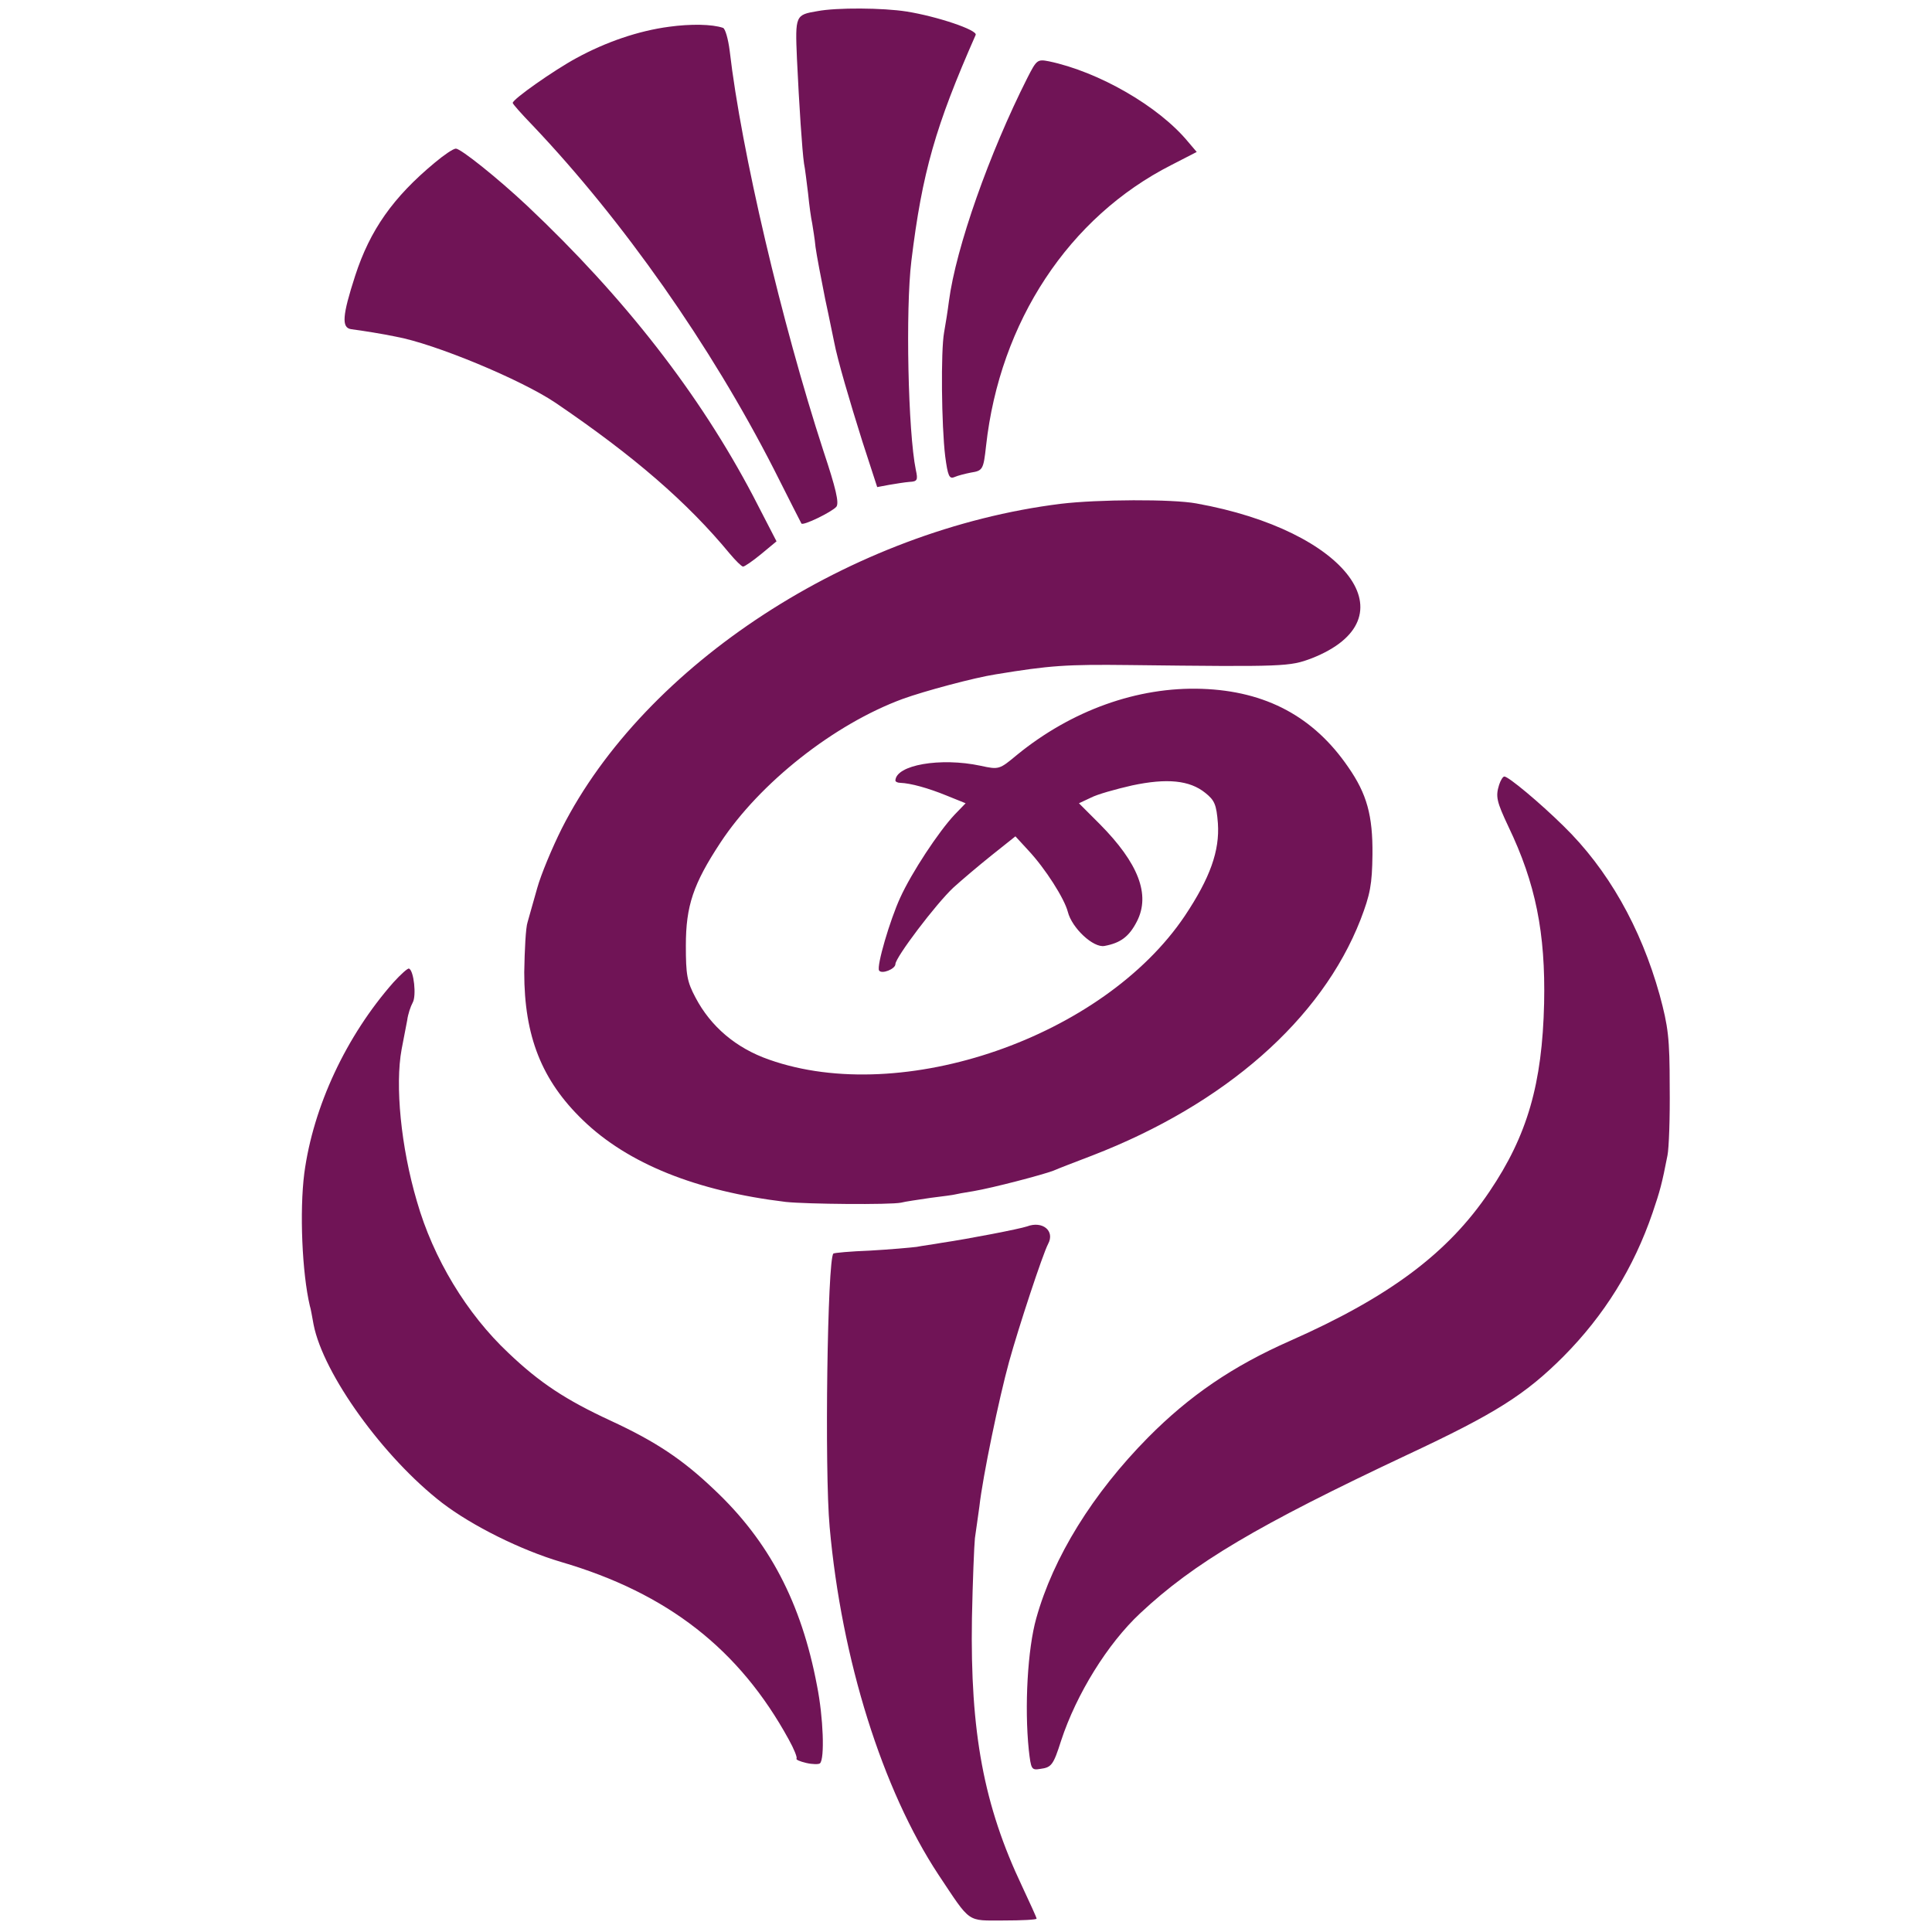
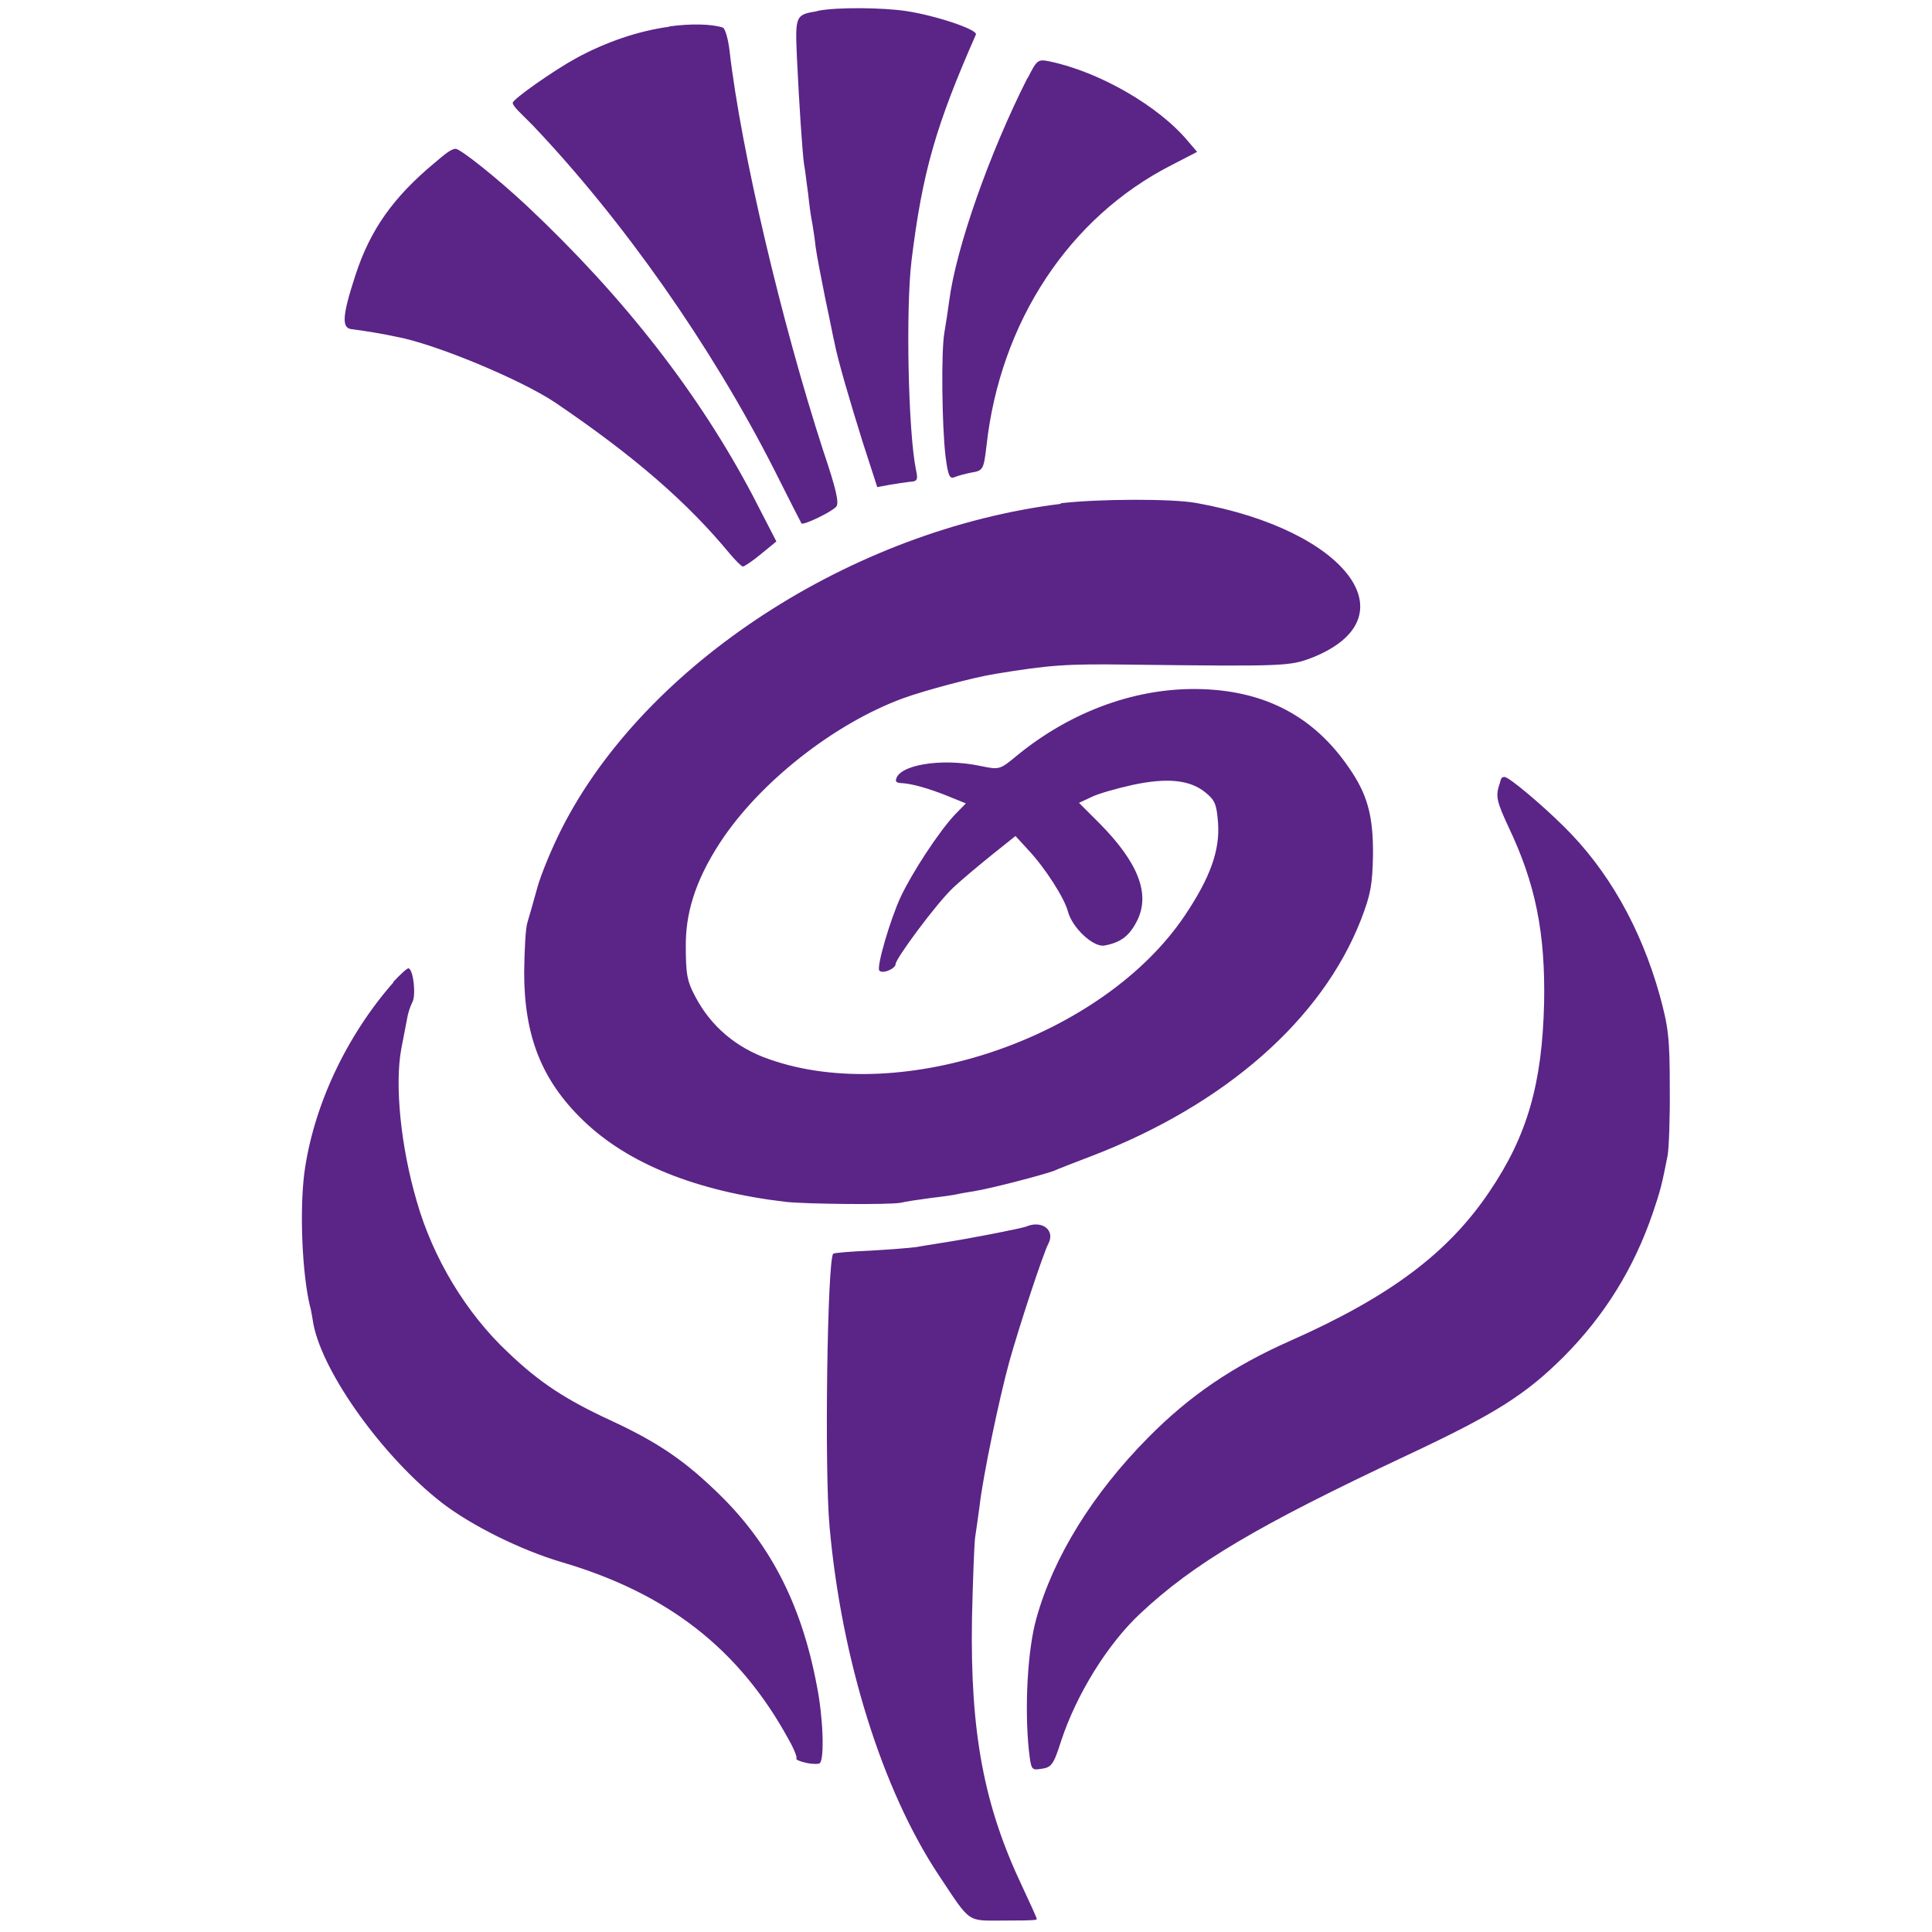
- <svg xmlns="http://www.w3.org/2000/svg" version="1" width="693.333" height="693.333" viewBox="0 0 520 520">
-   <path fill="#701456" d="M220 3c-5.9 1-6 1.1-5.5 12.8.6 12.7 1.4 24.7 1.9 28.2.3 1.4.7 5 1.1 8.1.3 3.1.8 6.7 1.1 8 .2 1.3.7 4.2.9 6.4.3 2.2 1.5 8.5 2.6 14 1.2 5.5 2.2 10.7 2.4 11.5.9 4.8 4.2 16 7.6 26.8l4 12.3 3.2-.6c1.8-.3 4.2-.7 5.5-.8 2.1-.1 2.3-.5 1.7-3.2-2.1-10.2-2.8-43.2-1.2-56.3 2.9-23.8 6.5-36.3 17.3-60.8.6-1.3-10.4-5-18.6-6.3-6.3-1-18.8-1.1-24-.1zM180.1 7.2c-8.3 1.1-17 4.1-24.9 8.4-6.1 3.3-17.2 11.1-17.2 12.1 0 .3 2.4 3 5.4 6.1 24.3 25.6 47.9 59.2 64.9 92.5 3.9 7.8 7.3 14.4 7.4 14.6.4.7 8.2-3.1 9.4-4.5.8-1-.1-4.9-3.5-15.1-11.2-34.4-22.1-80.8-25.2-107.6-.4-3.2-1.2-6-1.8-6.2-2.9-1-8.7-1.1-14.5-.3zM276.5 21c-10.2 20.2-19.2 45.6-21.1 60.1-.3 2.4-.9 6.2-1.3 8.4-.9 5-.7 25 .3 33.3.7 5.3 1.1 6.2 2.5 5.6.9-.4 2.9-.9 4.4-1.2 3.2-.5 3.4-.8 4.1-7.2 3.7-33.4 22.3-61.6 49.9-75.6l6.8-3.5-2.3-2.7c-7.9-9.6-24.1-18.9-37.5-21.7-3.1-.6-3.3-.4-5.8 4.5zM117 43.8c-11.2 9.3-17.4 18.1-21.4 30.4-3.5 10.8-3.7 14-1.1 14.4 3.1.4 8.7 1.3 12 2 10.5 1.9 33.8 11.6 43 17.8 21.2 14.4 35.5 26.8 46.9 40.6 1.6 1.9 3.2 3.5 3.6 3.5.4 0 2.6-1.5 4.9-3.4l4.1-3.4-6.3-12.2c-14.4-27.4-34.5-53.3-60.8-78.1C133.8 47.8 124 40 122.7 40c-.7 0-3.2 1.7-5.7 3.8zM285.5 135.6c-56.3 7-111.9 43.2-134.3 87.4-2.6 5.2-5.6 12.4-6.6 16-1 3.6-2.2 7.7-2.6 9.2-.5 1.4-.8 7.5-.9 13.5 0 17.2 4.7 29.1 15.8 39.8 12.1 11.7 30.5 19.1 54.6 22 5.7.6 28 .8 31 .2 1.1-.3 4.7-.8 8-1.3 3.3-.4 6.2-.8 6.5-.9.3-.1 2.5-.5 5-.9 5.3-.9 18.6-4.4 21.5-5.5 1.1-.5 5.8-2.3 10.5-4.1 35.7-13.8 61.7-36.6 72.2-63.5 2.6-6.8 3.1-9.4 3.2-17.5.1-10.5-1.5-16.3-6.5-23.5-9.3-13.6-22.2-20.5-39.4-21.1-17.3-.6-35.1 5.8-49.8 17.8-4.7 3.9-4.8 4-9.8 2.9-10.8-2.3-22.8-.2-22.9 4 0 .3.6.6 1.3.6 2.8.1 7.5 1.4 12.4 3.4l5.2 2.1-3 3.1c-4.3 4.6-11.5 15.5-14.6 22.3-2.8 6.1-6.4 18.4-5.7 19.6.7 1.1 4.4-.4 4.4-1.7 0-1.8 10.9-16.2 15.6-20.6 2.2-2 6.8-5.9 10.3-8.7l6.4-5.1 3.4 3.7c4.7 5 9.8 13.1 10.7 16.6 1.1 4.4 6.9 9.8 9.9 9.2 4.3-.8 6.6-2.5 8.7-6.6 3.7-7.2.4-15.7-10-26.2l-5.6-5.6 3.2-1.5c1.7-.9 6.7-2.3 11.1-3.3 9.4-2 15.5-1.4 19.7 2 2.5 2 3 3.1 3.4 8.2.5 7.4-2.1 14.7-8.9 24.9-21.9 32.6-76 51.4-111.9 38.7-8.9-3.1-15.7-8.9-19.8-16.7-2.3-4.3-2.6-6.2-2.6-14 0-10.7 2-16.6 9.3-27.7 10.6-16.1 30.6-31.9 49.1-38.7 5.8-2.1 19.2-5.7 25-6.6 14.6-2.4 19-2.7 36-2.5 42 .5 43.1.4 49-1.8 27.3-10.7 9.7-34.4-31-41.7-6.5-1.2-26.5-1.1-36.5.1zM403.5 211.2c-1 3.2-.7 4.5 2.5 11.3 7.3 15.2 10 28.6 9.6 47.5-.5 21.7-4.5 35.6-14.7 50.7-11.1 16.5-26.8 28.3-53.7 40.2-15.4 6.8-27 14.7-38.2 26-14.9 15.1-25.5 32.2-30.1 48.7-2.3 8.2-3.2 23.7-2 35.4.6 5.2.7 5.5 3.1 5.1 3-.4 3.5-1 5.6-7.6 4.1-12.5 12.5-26.1 21.3-34.3 14.4-13.5 31.4-23.6 72-42.7 23.5-11 31.6-16.1 41.9-26.4 11-11.1 18.9-23.8 24-38.7 2-5.9 2.5-7.7 4-15.4.4-1.9.7-10.3.6-18.5 0-13.1-.4-16.2-2.7-24.7-5.1-18.3-14-33.9-25.9-45.5-6.4-6.3-14.8-13.3-15.9-13.3-.4 0-1 1-1.4 2.2zM105.9 264.4c-12.7 14.4-21.6 33.4-24 51.4-1.3 10.2-.6 26.8 1.5 35.7.2.5.6 2.8 1 5 2.6 13.3 18.8 35.8 34.6 48 8.1 6.2 21.2 12.7 32 15.9 28.7 8.4 48 23.5 61.3 47.8 1.4 2.5 2.3 4.8 2.1 5.1-.3.3.9.8 2.6 1.2 1.7.4 3.4.4 3.7.1 1.3-1.2.9-12.4-.8-20.9-4.2-22.3-12.9-38.9-27.7-52.8-8.5-8.1-15.7-12.9-27.8-18.5-12.1-5.6-19.1-10.2-27.5-18.2-11.3-10.6-20.3-25.5-24.7-40.9-4.3-14.6-5.9-31.2-4.1-40.9.5-2.7 1.2-6.2 1.5-7.8.2-1.6.9-3.7 1.5-4.8 1-1.8.3-8.5-1-9.1-.3-.2-2.2 1.5-4.2 3.7z" />
-   <path fill="#701456" d="M276.4 330.1c-2.1.7-15.5 3.3-22.9 4.4-2.2.4-5.3.8-6.8 1.1-1.6.2-7.2.7-12.5 1-5.3.2-9.7.6-9.9.8-1.6 1.6-2.4 58.3-1 73.6 3.2 35.7 14.2 70.7 29.3 93.6 8.8 13.2 7.5 12.3 17.5 12.3 4.9 0 8.9-.2 8.9-.5s-1.8-4.2-3.9-8.7c-10.3-21.7-14-41.4-13.5-72.2.2-9.9.6-19.6.8-21.5.3-1.9.8-5.8 1.2-8.5.9-8.1 5.3-29.2 8-39 2.6-9.4 9-28.8 10.5-31.7 1.9-3.5-1.5-6.3-5.7-4.7z" />
+ <svg xmlns="http://www.w3.org/2000/svg" id="Layer_1" data-name="Layer 1" version="1.1" viewBox="0 0 693.3 693.3">
+   <defs>
+     <style>
+       .cls-1 {
+         fill: #5b2487;
+         stroke-width: 0px;
+       }
+     </style>
+   </defs>
+   <path class="cls-1" d="M293.3,4c-7.9,1.3-8,1.5-7.3,17.1.8,16.9,1.9,32.9,2.5,37.6.4,1.9.9,6.7,1.5,10.8.4,4.1,1.1,8.9,1.5,10.7.3,1.7.9,5.6,1.2,8.5.4,2.9,2,11.3,3.5,18.7,1.6,7.3,2.9,14.3,3.2,15.3,1.2,6.4,5.6,21.3,10.1,35.7l5.3,16.4,4.3-.8c2.4-.4,5.6-.9,7.3-1.1,2.8-.1,3.1-.7,2.3-4.3-2.8-13.6-3.7-57.6-1.6-75.1,3.9-31.7,8.7-48.4,23.1-81.1.8-1.7-13.9-6.7-24.8-8.4-8.4-1.3-25.1-1.5-32-.1ZM240.1,9.6c-11.1,1.5-22.7,5.5-33.2,11.2-8.1,4.4-22.9,14.8-22.9,16.1s3.2,4,7.2,8.1c32.4,34.1,63.9,78.9,86.5,123.3,5.2,10.4,9.7,19.2,9.9,19.5.5.9,10.9-4.1,12.5-6,1.1-1.3-.1-6.5-4.7-20.1-14.9-45.9-29.5-107.7-33.6-143.5-.5-4.3-1.6-8-2.4-8.3-3.9-1.3-11.6-1.5-19.3-.4h0ZM368.7,28c-13.6,26.9-25.6,60.8-28.1,80.1-.4,3.2-1.2,8.3-1.7,11.2-1.2,6.7-.9,33.3.4,44.4.9,7.1,1.5,8.3,3.3,7.5,1.2-.5,3.9-1.2,5.9-1.6,4.3-.7,4.5-1.1,5.5-9.6,4.9-44.5,29.7-82.1,66.5-100.8l9.1-4.7-3.1-3.6c-10.5-12.8-32.1-25.2-50-28.9-4.1-.8-4.4-.5-7.7,6h0ZM156,58.4c-14.9,12.4-23.2,24.1-28.5,40.5-4.7,14.4-4.9,18.7-1.5,19.2,4.1.5,11.6,1.7,16,2.7,14,2.5,45.1,15.5,57.3,23.7,28.3,19.2,47.3,35.7,62.5,54.1,2.1,2.5,4.3,4.7,4.8,4.7s3.5-2,6.5-4.5l5.5-4.5-8.4-16.3c-19.2-36.5-46-71.1-81.1-104.1-10.8-10.1-23.9-20.5-25.6-20.5s-4.3,2.3-7.6,5.1ZM380.7,180.8c-75.1,9.3-149.2,57.6-179.1,116.5-3.5,6.9-7.5,16.5-8.8,21.3s-2.9,10.3-3.5,12.3c-.7,1.9-1.1,10-1.2,18,0,22.9,6.3,38.8,21.1,53.1,16.1,15.6,40.7,25.5,72.8,29.3,7.6.8,37.3,1.1,41.3.3,1.5-.4,6.3-1.1,10.7-1.7,4.4-.5,8.3-1.1,8.7-1.2s3.3-.7,6.7-1.2c7.1-1.2,24.8-5.9,28.7-7.3,1.5-.7,7.7-3.1,14-5.5,47.6-18.4,82.3-48.8,96.3-84.7,3.5-9.1,4.1-12.5,4.3-23.3.1-14-2-21.7-8.7-31.3-12.4-18.1-29.6-27.3-52.5-28.1-23.1-.8-46.8,7.7-66.4,23.7-6.3,5.2-6.4,5.3-13.1,3.9-14.4-3.1-30.4-.3-30.5,5.3,0,.4.8.8,1.7.8,3.7.1,10,1.9,16.5,4.5l6.9,2.8-4,4.1c-5.7,6.1-15.3,20.7-19.5,29.7-3.7,8.1-8.5,24.5-7.6,26.1.9,1.5,5.9-.5,5.9-2.3s14.5-21.6,20.8-27.5c2.9-2.7,9.1-7.9,13.7-11.6l8.5-6.8,4.5,4.9c6.3,6.7,13.1,17.5,14.3,22.1,1.5,5.9,9.2,13.1,13.2,12.3,5.7-1.1,8.8-3.3,11.6-8.8,4.9-9.6.5-20.9-13.3-34.9l-7.5-7.5,4.3-2c2.3-1.2,8.9-3.1,14.8-4.4,12.5-2.7,20.7-1.9,26.3,2.7,3.3,2.7,4,4.1,4.5,10.9.7,9.9-2.8,19.6-11.9,33.2-29.2,43.5-101.3,68.5-149.2,51.6-11.9-4.1-20.9-11.9-26.4-22.3-3.1-5.7-3.5-8.3-3.5-18.7s2.7-22.1,12.4-36.9c14.1-21.5,40.8-42.5,65.5-51.6,7.7-2.8,25.6-7.6,33.3-8.8,19.5-3.2,25.3-3.6,48-3.3,56,.7,57.5.5,65.3-2.4,36.4-14.3,12.9-45.9-41.3-55.6-8.7-1.6-35.3-1.5-48.7.1h0ZM538,281.6c-1.3,4.3-.9,6,3.3,15.1,9.7,20.3,13.3,38.1,12.8,63.3-.7,28.9-6,47.5-19.6,67.6-14.8,22-35.7,37.7-71.6,53.6-20.5,9.1-36,19.6-50.9,34.7-19.9,20.1-34,42.9-40.1,64.9-3.1,10.9-4.3,31.6-2.7,47.2.8,6.9.9,7.3,4.1,6.8,4-.5,4.7-1.3,7.5-10.1,5.5-16.7,16.7-34.8,28.4-45.7,19.2-18,41.9-31.5,96-56.9,31.3-14.7,42.1-21.5,55.9-35.2,14.7-14.8,25.2-31.7,32-51.6,2.7-7.9,3.3-10.3,5.3-20.5.5-2.5.9-13.7.8-24.7,0-17.5-.5-21.6-3.6-32.9-6.8-24.4-18.7-45.2-34.5-60.7-8.5-8.4-19.7-17.7-21.2-17.7s-1.3,1.3-1.9,2.9h0ZM141.2,352.5c-16.9,19.2-28.8,44.5-32,68.5-1.7,13.6-.8,35.7,2,47.6.3.7.8,3.7,1.3,6.7,3.5,17.7,25.1,47.7,46.1,64,10.8,8.3,28.3,16.9,42.7,21.2,38.3,11.2,64,31.3,81.7,63.7,1.9,3.3,3.1,6.4,2.8,6.8-.4.4,1.2,1.1,3.5,1.6,2.3.5,4.5.5,4.9.1,1.7-1.6,1.2-16.5-1.1-27.9-5.6-29.7-17.2-51.9-36.9-70.4-11.3-10.8-20.9-17.2-37.1-24.7s-25.5-13.6-36.7-24.3c-15.1-14.1-27.1-34-32.9-54.5-5.7-19.5-7.9-41.6-5.5-54.5.7-3.6,1.6-8.3,2-10.4.3-2.1,1.2-4.9,2-6.4,1.3-2.4.4-11.3-1.3-12.1-.4-.3-2.9,2-5.6,4.9h0Z" />
+   <path class="cls-1" d="M368.5,440.1c-2.8.9-20.7,4.4-30.5,5.9-2.9.5-7.1,1.1-9.1,1.5-2.1.3-9.6.9-16.7,1.3-7.1.3-12.9.8-13.2,1.1-2.1,2.1-3.2,77.7-1.3,98.1,4.3,47.6,18.9,94.3,39.1,124.8,11.7,17.6,10,16.4,23.3,16.4s11.9-.3,11.9-.7-2.4-5.6-5.2-11.6c-13.7-28.9-18.7-55.2-18-96.3.3-13.2.8-26.1,1.1-28.7.4-2.5,1.1-7.7,1.6-11.3,1.2-10.8,7.1-38.9,10.7-52,3.5-12.5,12-38.4,14-42.3,2.5-4.7-2-8.4-7.6-6.3h0Z" />
</svg>
